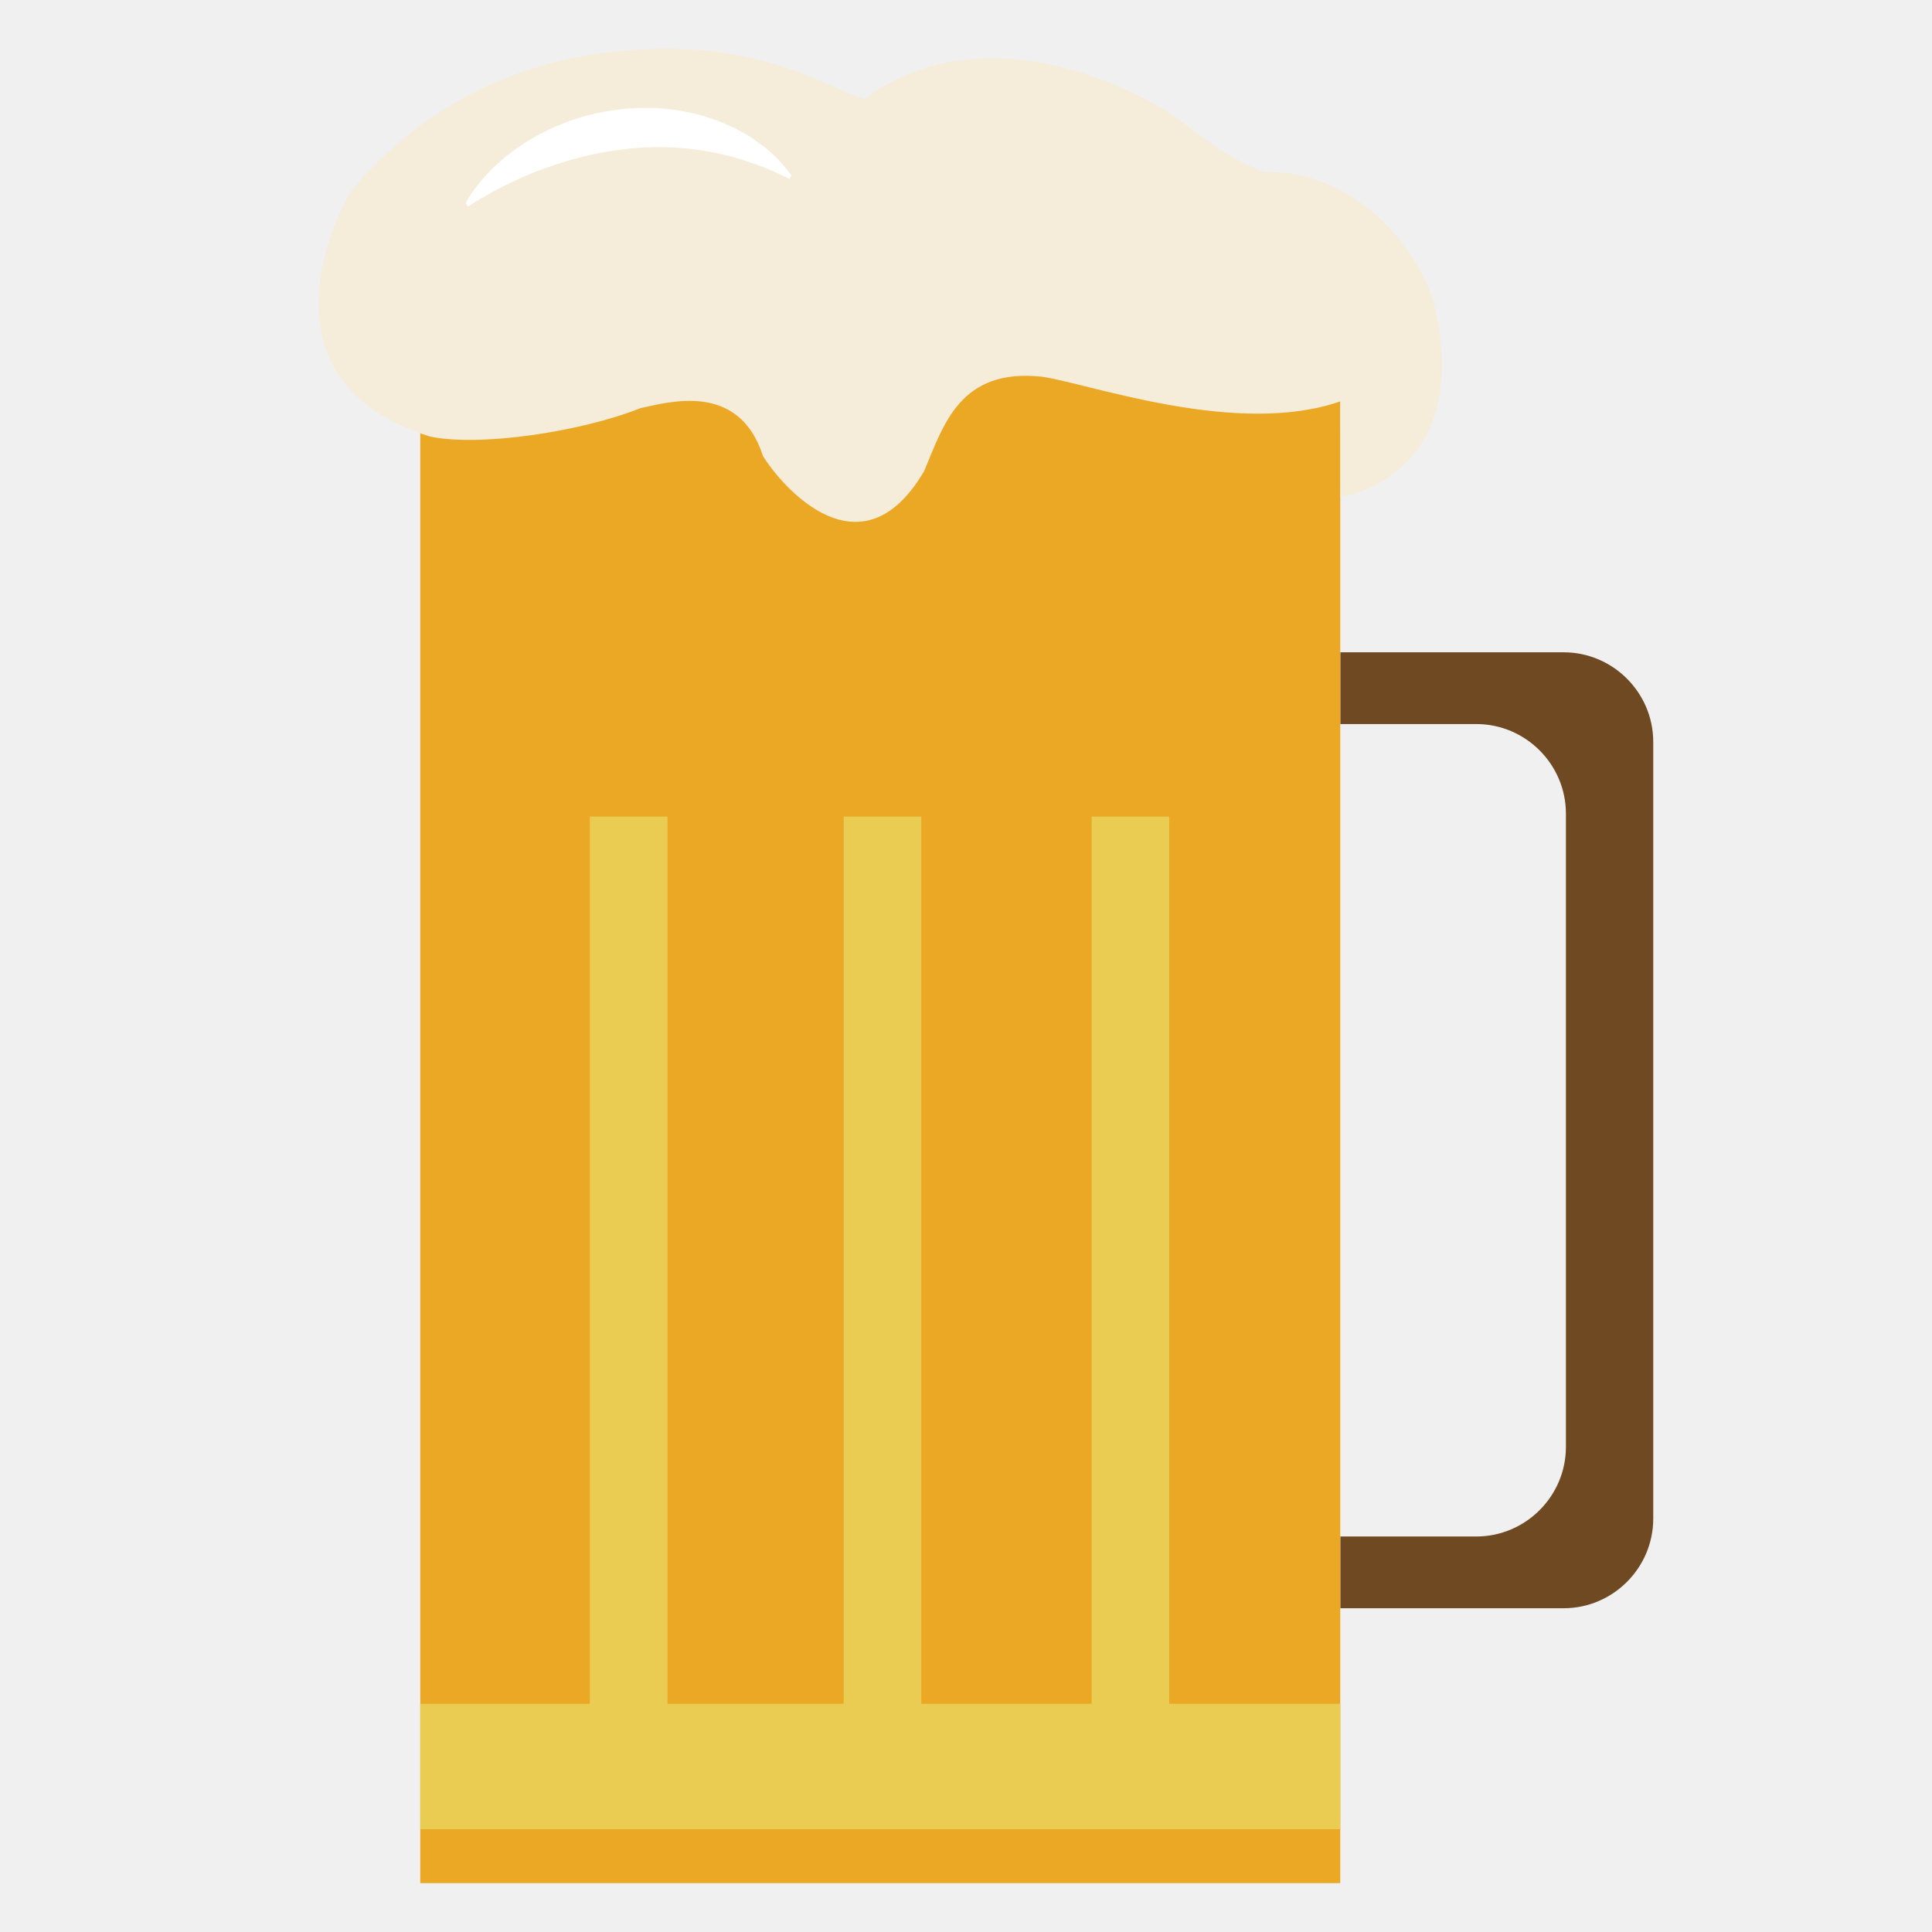
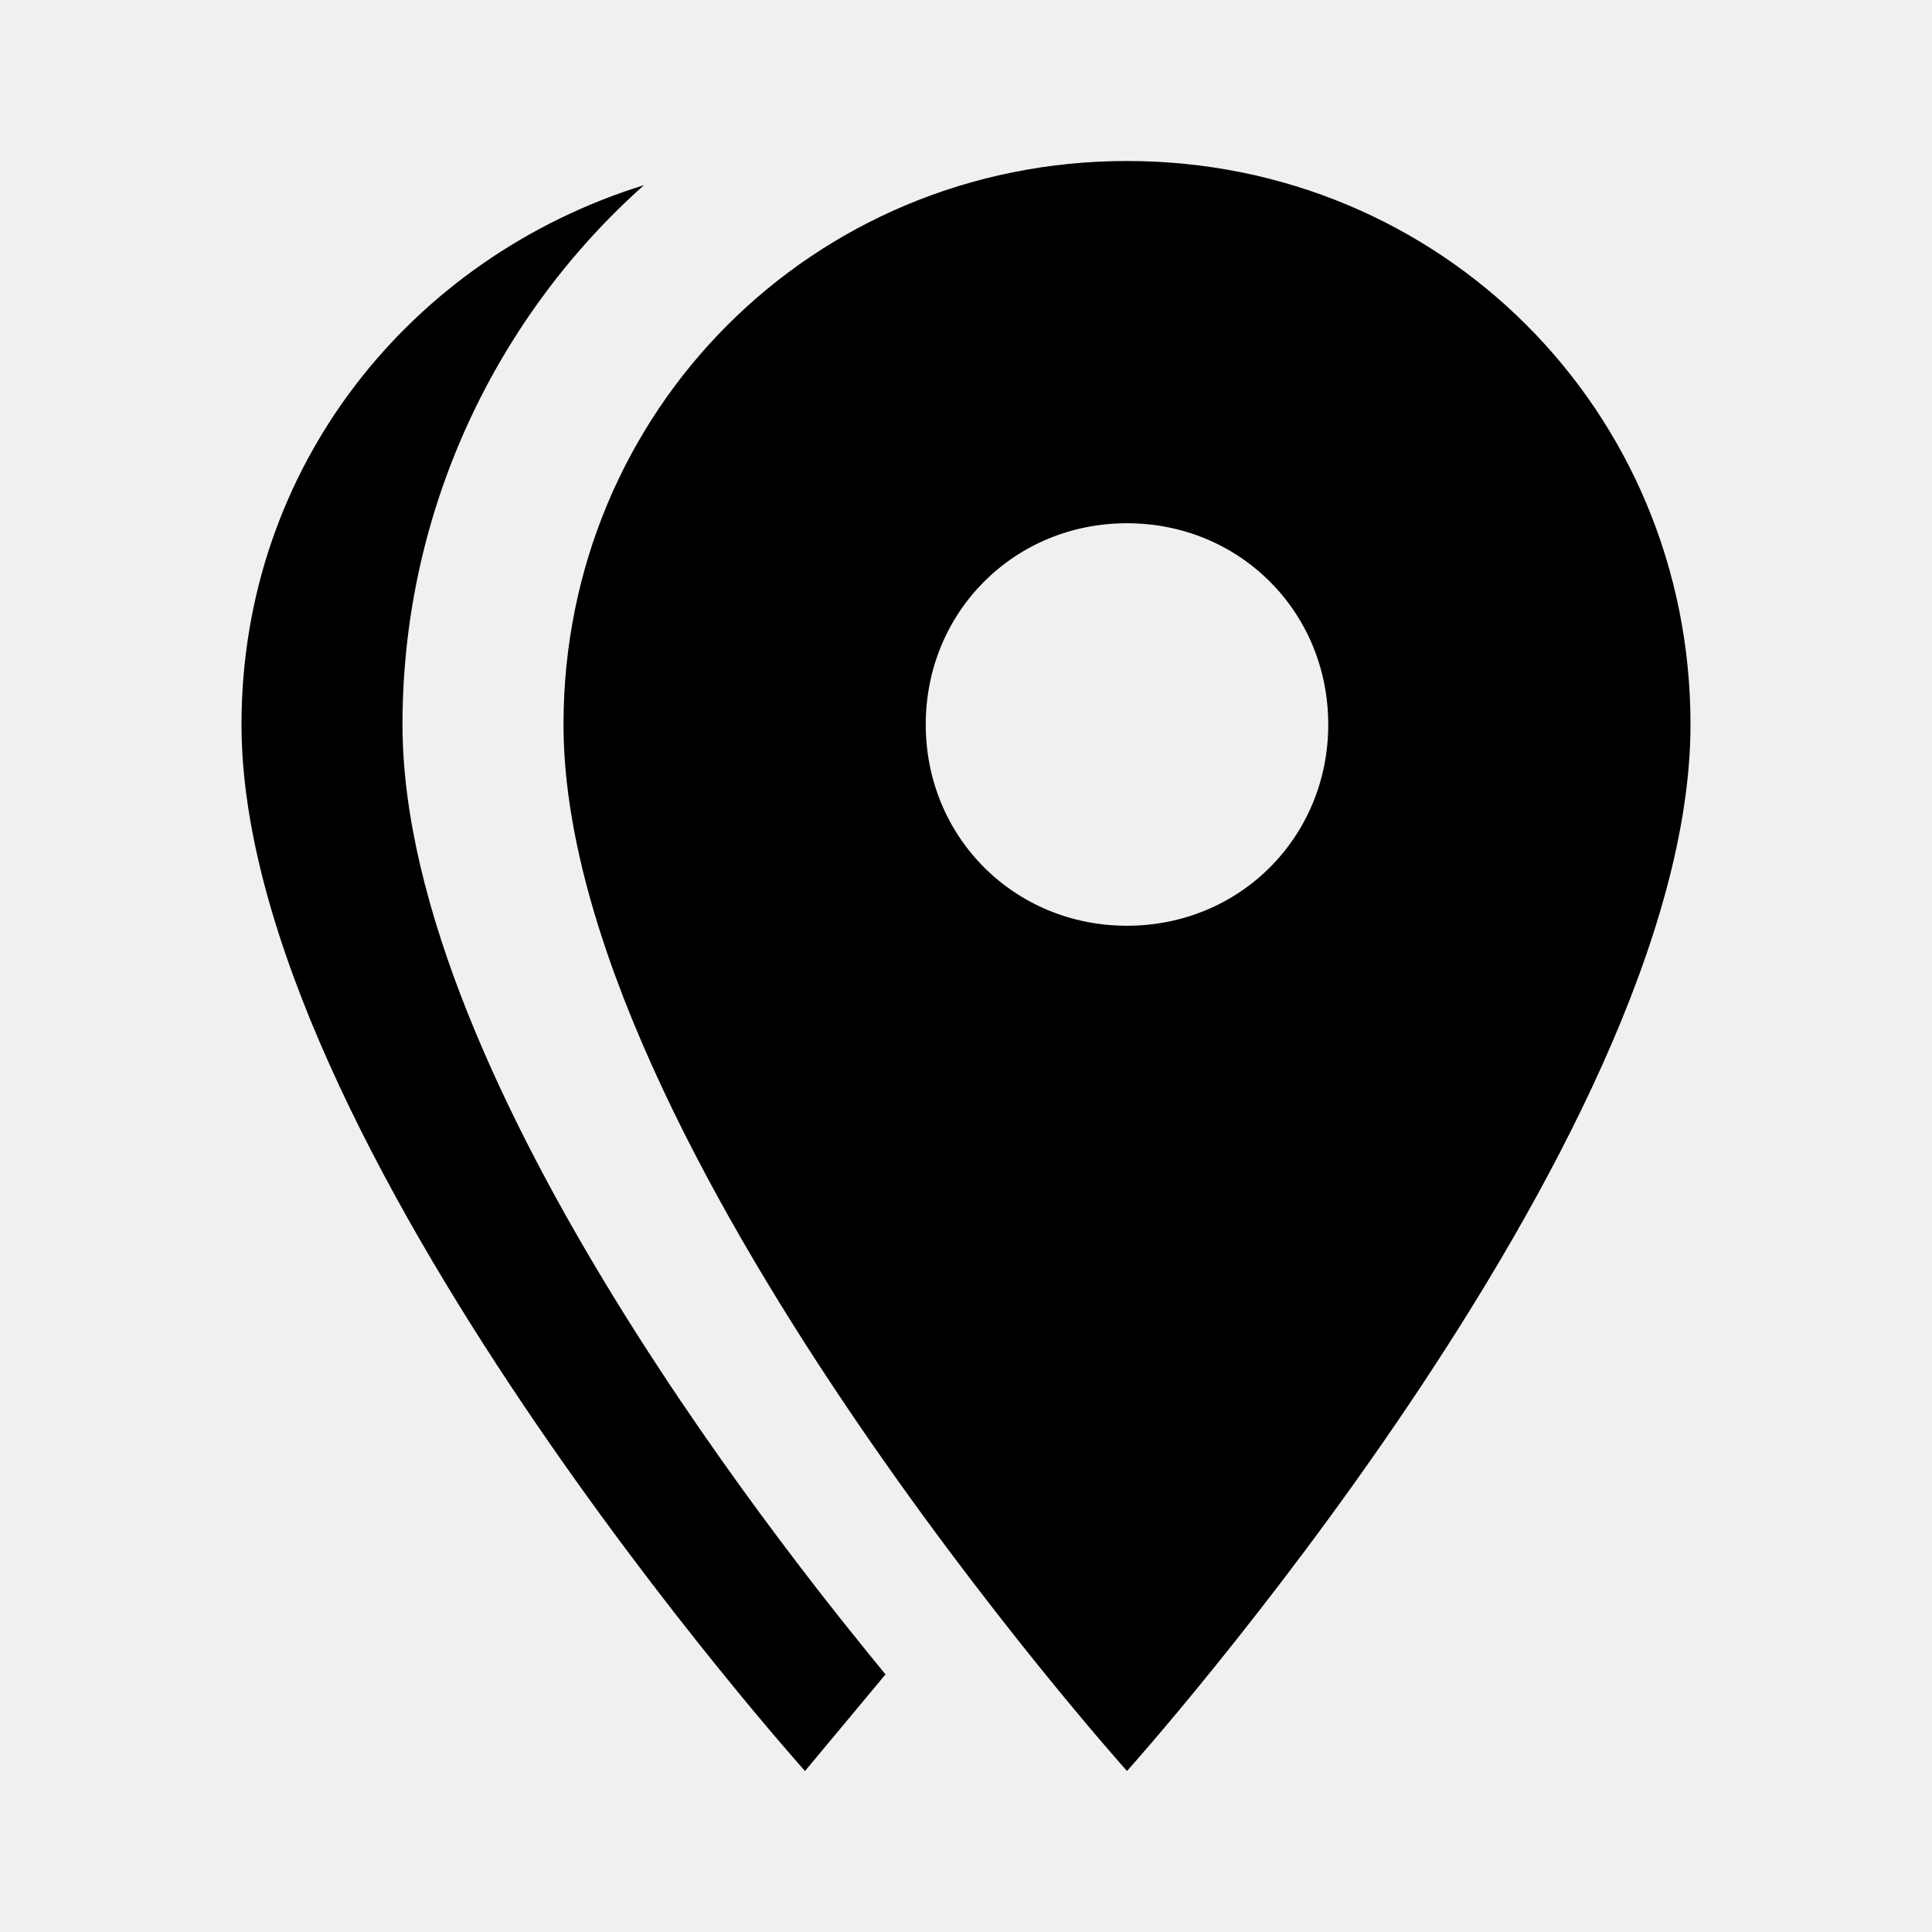
- <svg xmlns="http://www.w3.org/2000/svg" width="800px" height="800px" viewBox="0 0 1024 1024" class="icon" version="1.1">
-   <path d="M222.75 198.549h487.622v799.557H222.75z" fill="#EBA824" />
-   <path d="M222.75 903.065h487.622v66.465H222.75z" fill="#EACC53" />
-   <path d="M312.64 432.799h41.135V923.597h-41.135zM447.193 432.799h41.135V923.597h-41.135zM578.571 432.799h41.135V923.597H578.571z" fill="#EACC53" />
-   <path d="M828.768 345.731h-118.325v38.03H782.482c26.106 0 47.485 21.379 47.485 47.485v335.642c0 26.106-21.379 47.485-47.485 47.485h-72.039v38.03h118.325c26.106 0 47.485-21.379 47.485-47.485V393.217c0-26.106-21.379-47.485-47.485-47.485z" fill="#6E4921" />
-   <path d="M185.848 101.532s-58.563 98.145 41.982 129.826c26.106 5.574 79.942-2.399 111.622-15.029 15.029-3.175 52.212-14.253 64.913 25.33 10.301 16.652 52.212 64.913 85.516 7.902 10.301-24.554 18.98-54.611 62.514-49.884 26.106 3.951 103.367 32.033 158.049 13.053 0.212 47.979 0 50.801 0 50.801s71.969-10.019 49.39-103.437c-7.126-24.554-38.03-69.64-89.467-68.864-20.603-7.126-37.184-22.155-49.884-30.904-14.253-9.525-96.593-56.234-162.282-7.902-20.603-6.774-37.184-19.403-80.718-25.33-36.055-3.105-124.957-5.292-191.634 74.438z" fill="#F5ECDA" />
-   <path d="M246.81 107.812s0.071-0.212 0.282-0.564c0.212-0.353 0.423-0.917 0.847-1.552 0.776-1.341 1.905-3.175 3.528-5.362 1.623-2.258 3.669-4.798 6.28-7.62 0.635-0.706 1.341-1.411 2.046-2.117l2.187-2.187c1.552-1.482 3.175-2.893 4.939-4.445 0.847-0.776 1.834-1.482 2.752-2.187 0.988-0.706 1.905-1.482 2.963-2.258 0.988-0.776 2.046-1.411 3.105-2.187 1.058-0.706 2.187-1.482 3.316-2.187 2.258-1.411 4.586-2.822 7.126-4.092 2.47-1.341 5.08-2.54 7.691-3.74 1.341-0.635 2.681-1.129 4.092-1.693 1.411-0.494 2.752-1.129 4.163-1.623 2.893-0.917 5.786-1.976 8.749-2.681 1.482-0.423 3.034-0.776 4.516-1.129 1.552-0.353 3.034-0.635 4.586-0.917 3.105-0.635 6.209-0.988 9.384-1.411 3.175-0.353 6.35-0.494 9.455-0.635h8.255l1.199 0.071c6.28 0.353 12.418 1.199 18.204 2.54 1.482 0.353 2.893 0.706 4.304 1.058 0.706 0.212 1.411 0.353 2.117 0.564 0.706 0.212 1.411 0.423 2.046 0.706 1.341 0.423 2.681 0.917 4.022 1.341 0.635 0.212 1.341 0.423 1.976 0.706 0.635 0.212 1.27 0.564 1.905 0.776 1.27 0.564 2.47 1.058 3.669 1.623 1.199 0.564 2.399 0.988 3.528 1.623 2.258 1.27 4.375 2.399 6.421 3.598 0.494 0.282 0.988 0.564 1.482 0.917 0.494 0.353 0.988 0.635 1.411 0.988 0.917 0.635 1.834 1.27 2.681 1.905 0.847 0.635 1.693 1.27 2.54 1.834 0.423 0.282 0.776 0.564 1.199 0.917 0.353 0.353 0.776 0.635 1.129 0.988 1.411 1.27 2.822 2.399 3.951 3.598 0.564 0.564 1.199 1.129 1.693 1.623 0.564 0.494 0.988 1.129 1.482 1.623 0.917 1.058 1.764 1.976 2.399 2.822 0.706 0.847 1.27 1.552 1.693 2.117 0.423 0.564 0.776 1.058 0.988 1.341 0.212 0.282 0.353 0.494 0.353 0.494l-0.988 1.834s-2.54-1.199-6.985-3.316c-1.129-0.564-2.399-1.058-3.74-1.623-1.341-0.564-2.893-1.129-4.445-1.764-1.552-0.706-3.316-1.199-5.151-1.834-0.917-0.282-1.834-0.635-2.752-0.988-0.494-0.141-0.988-0.353-1.411-0.494l-1.482-0.423c-2.046-0.564-4.092-1.199-6.28-1.764-2.187-0.564-4.516-0.988-6.844-1.552-4.727-0.917-9.737-1.764-14.958-2.258-5.221-0.564-10.654-0.847-16.087-0.847h-1.058l-1.058 0.071-2.046 0.071c-1.411 0.071-2.752 0.071-4.163 0.141-1.411 0.141-2.752 0.212-4.163 0.353-1.411 0.141-2.752 0.212-4.163 0.423-2.752 0.353-5.574 0.635-8.326 1.129-1.341 0.212-2.752 0.423-4.092 0.635-1.341 0.282-2.681 0.564-4.092 0.847-2.681 0.494-5.362 1.199-7.973 1.834-1.341 0.353-2.611 0.706-3.881 1.058-1.27 0.353-2.54 0.706-3.81 1.129-2.54 0.776-4.939 1.552-7.338 2.399-1.199 0.423-2.399 0.776-3.528 1.199-1.129 0.423-2.328 0.847-3.457 1.27-1.129 0.423-2.258 0.847-3.316 1.341-1.058 0.423-2.187 0.847-3.175 1.341-2.046 0.917-4.092 1.764-5.997 2.681-0.917 0.423-1.905 0.917-2.822 1.341-0.917 0.423-1.764 0.917-2.681 1.341-1.764 0.847-3.316 1.693-4.868 2.47-3.034 1.623-5.645 3.105-7.761 4.375-2.117 1.27-3.74 2.328-4.798 3.034-0.564 0.353-0.988 0.635-1.27 0.847-0.282 0.212-0.423 0.282-0.423 0.282l-1.27-1.764z" fill="#FFFFFF" />
+ <svg xmlns="http://www.w3.org/2000/svg" version="1.1" id="Layer_1" width="800px" height="800px" viewBox="0 0 24 24" enable-background="new 0 0 24 24" xml:space="preserve">
+   <path d="M14,11.5c1.4,0,2.5-1.1,2.5-2.5S15.4,6.5,14,6.5S11.5,7.6,11.5,9S12.6,11.5,14,11.5 M14,2c3.9,0,7,3.1,7,7c0,5.2-7,13-7,13  S7,14.2,7,9C7,5.1,10.1,2,14,2 M5,9c0,4.5,5.1,10.7,6,11.8L10,22c0,0-7-7.8-7-13c0-3.2,2.1-5.8,5-6.7C6.2,3.9,5,6.3,5,9z" />
+   <rect fill="none" width="24" height="24" />
</svg>
